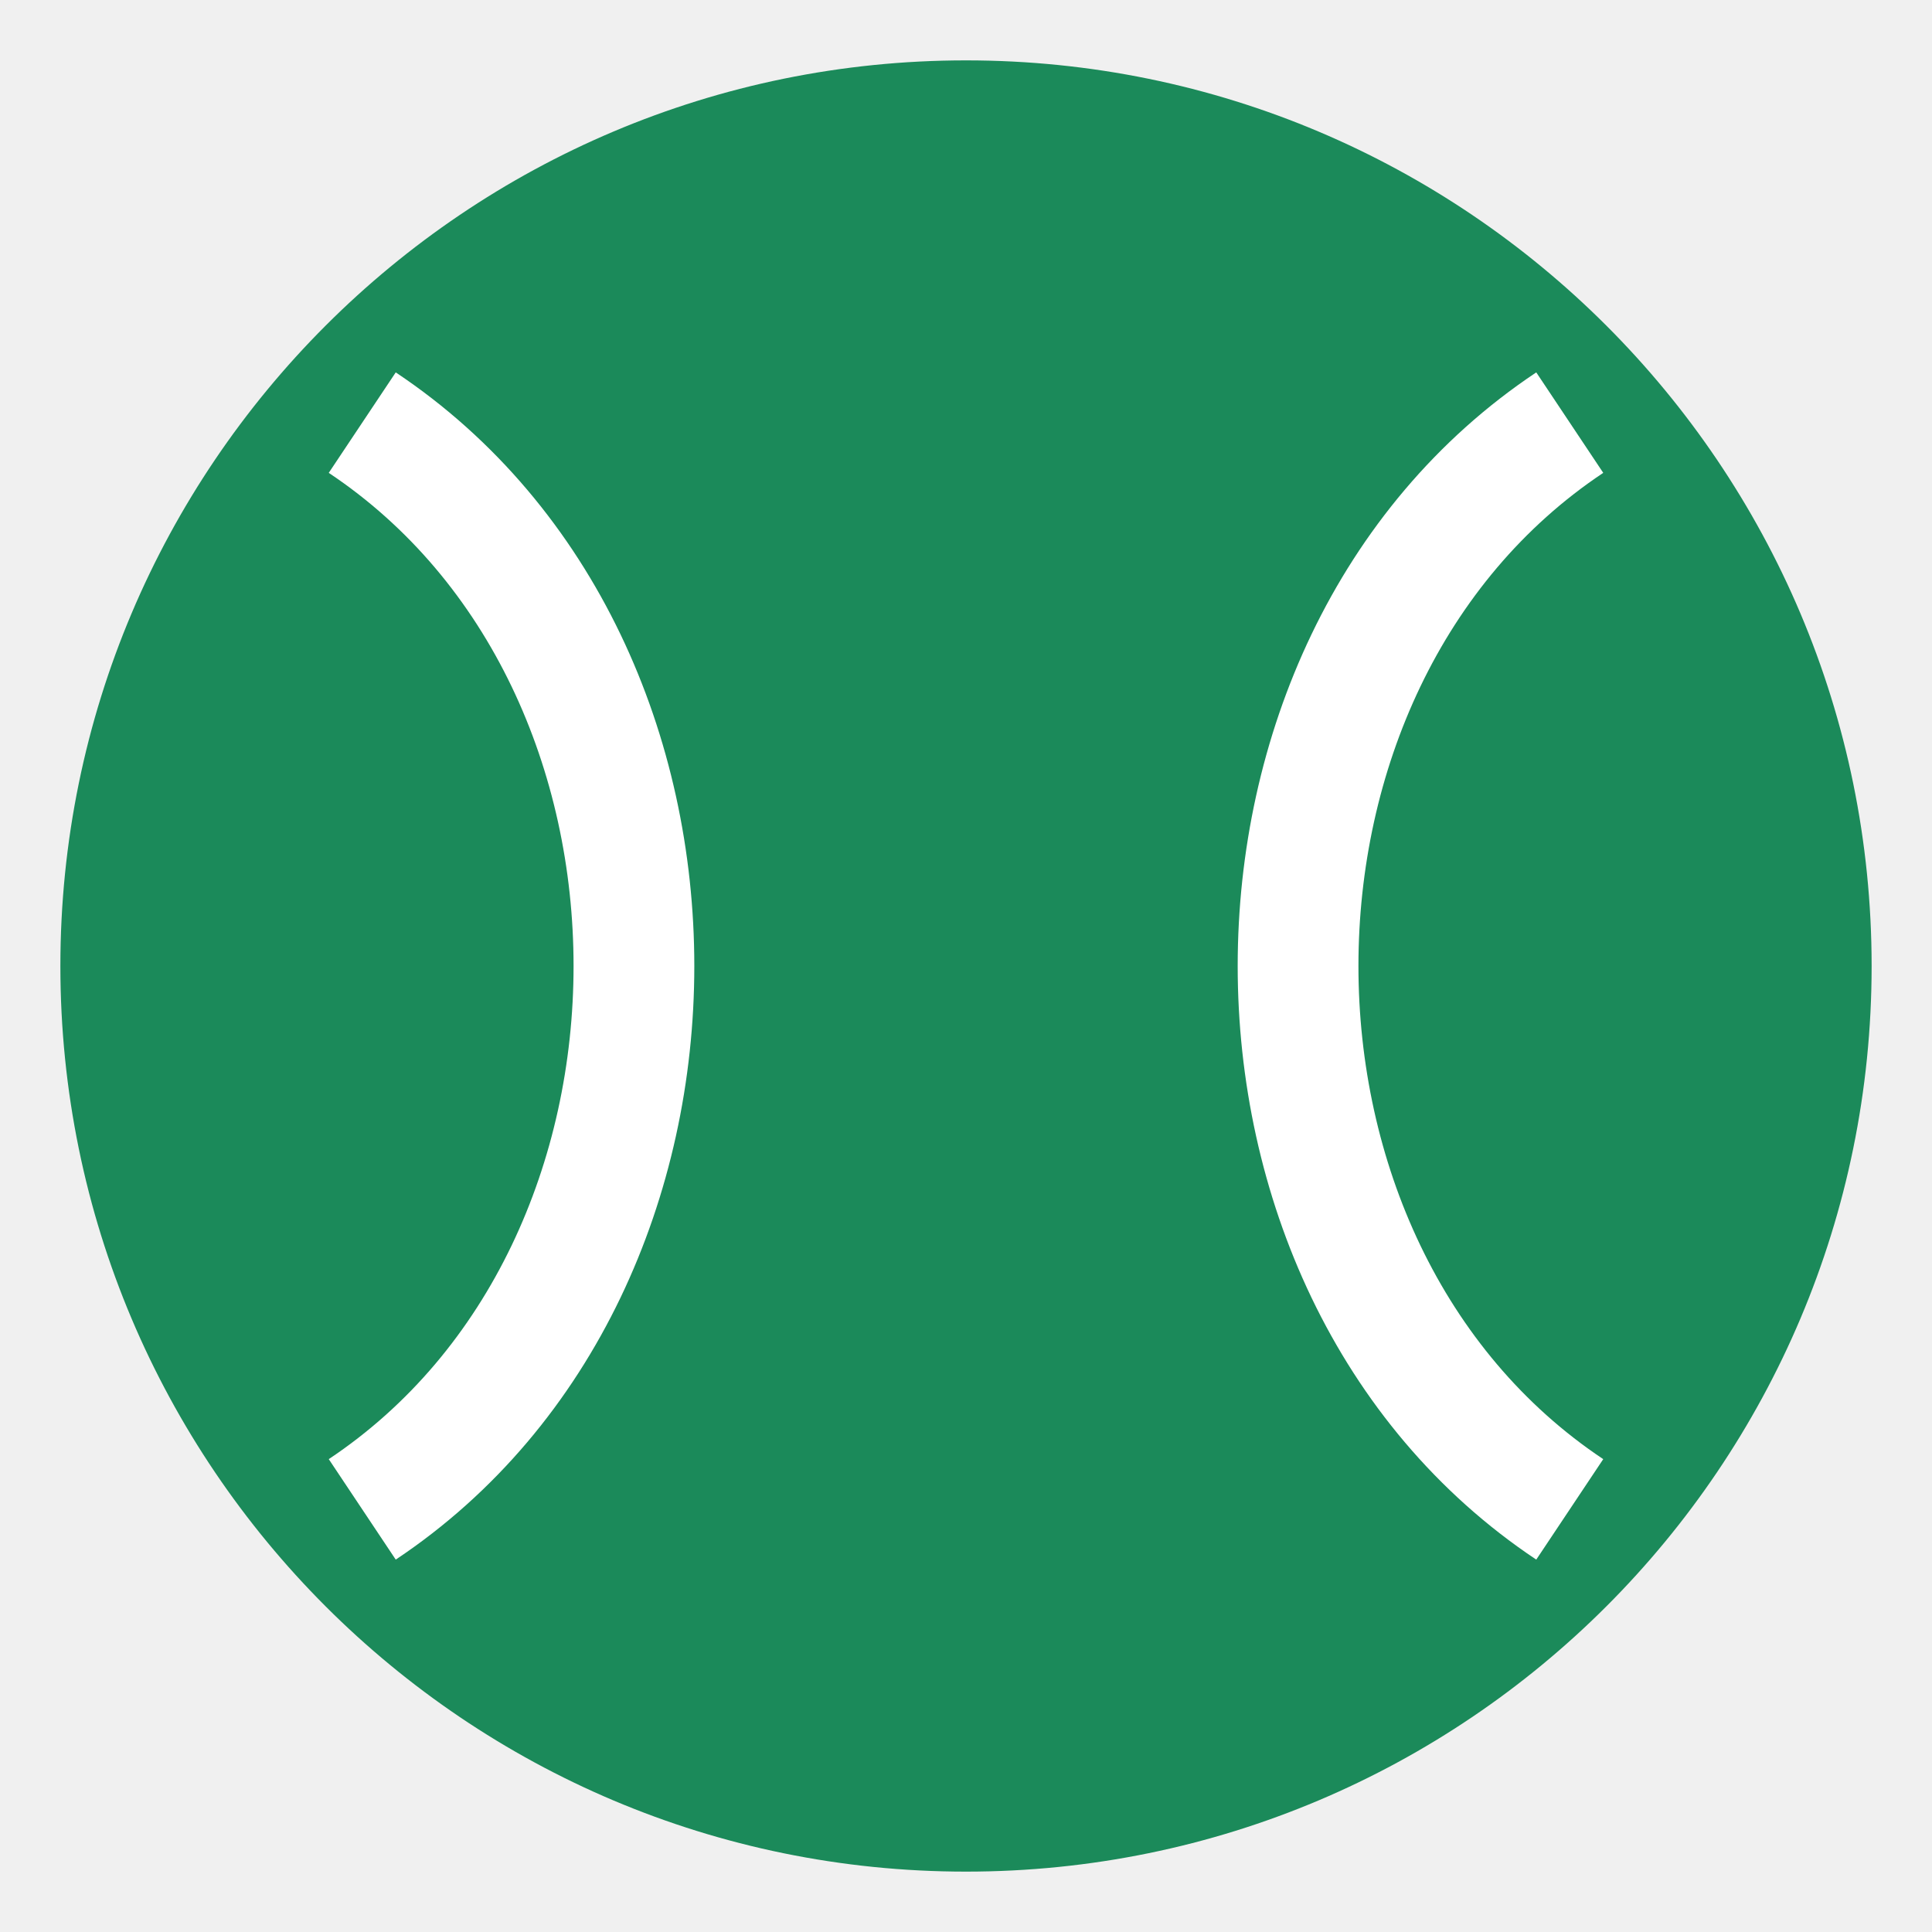
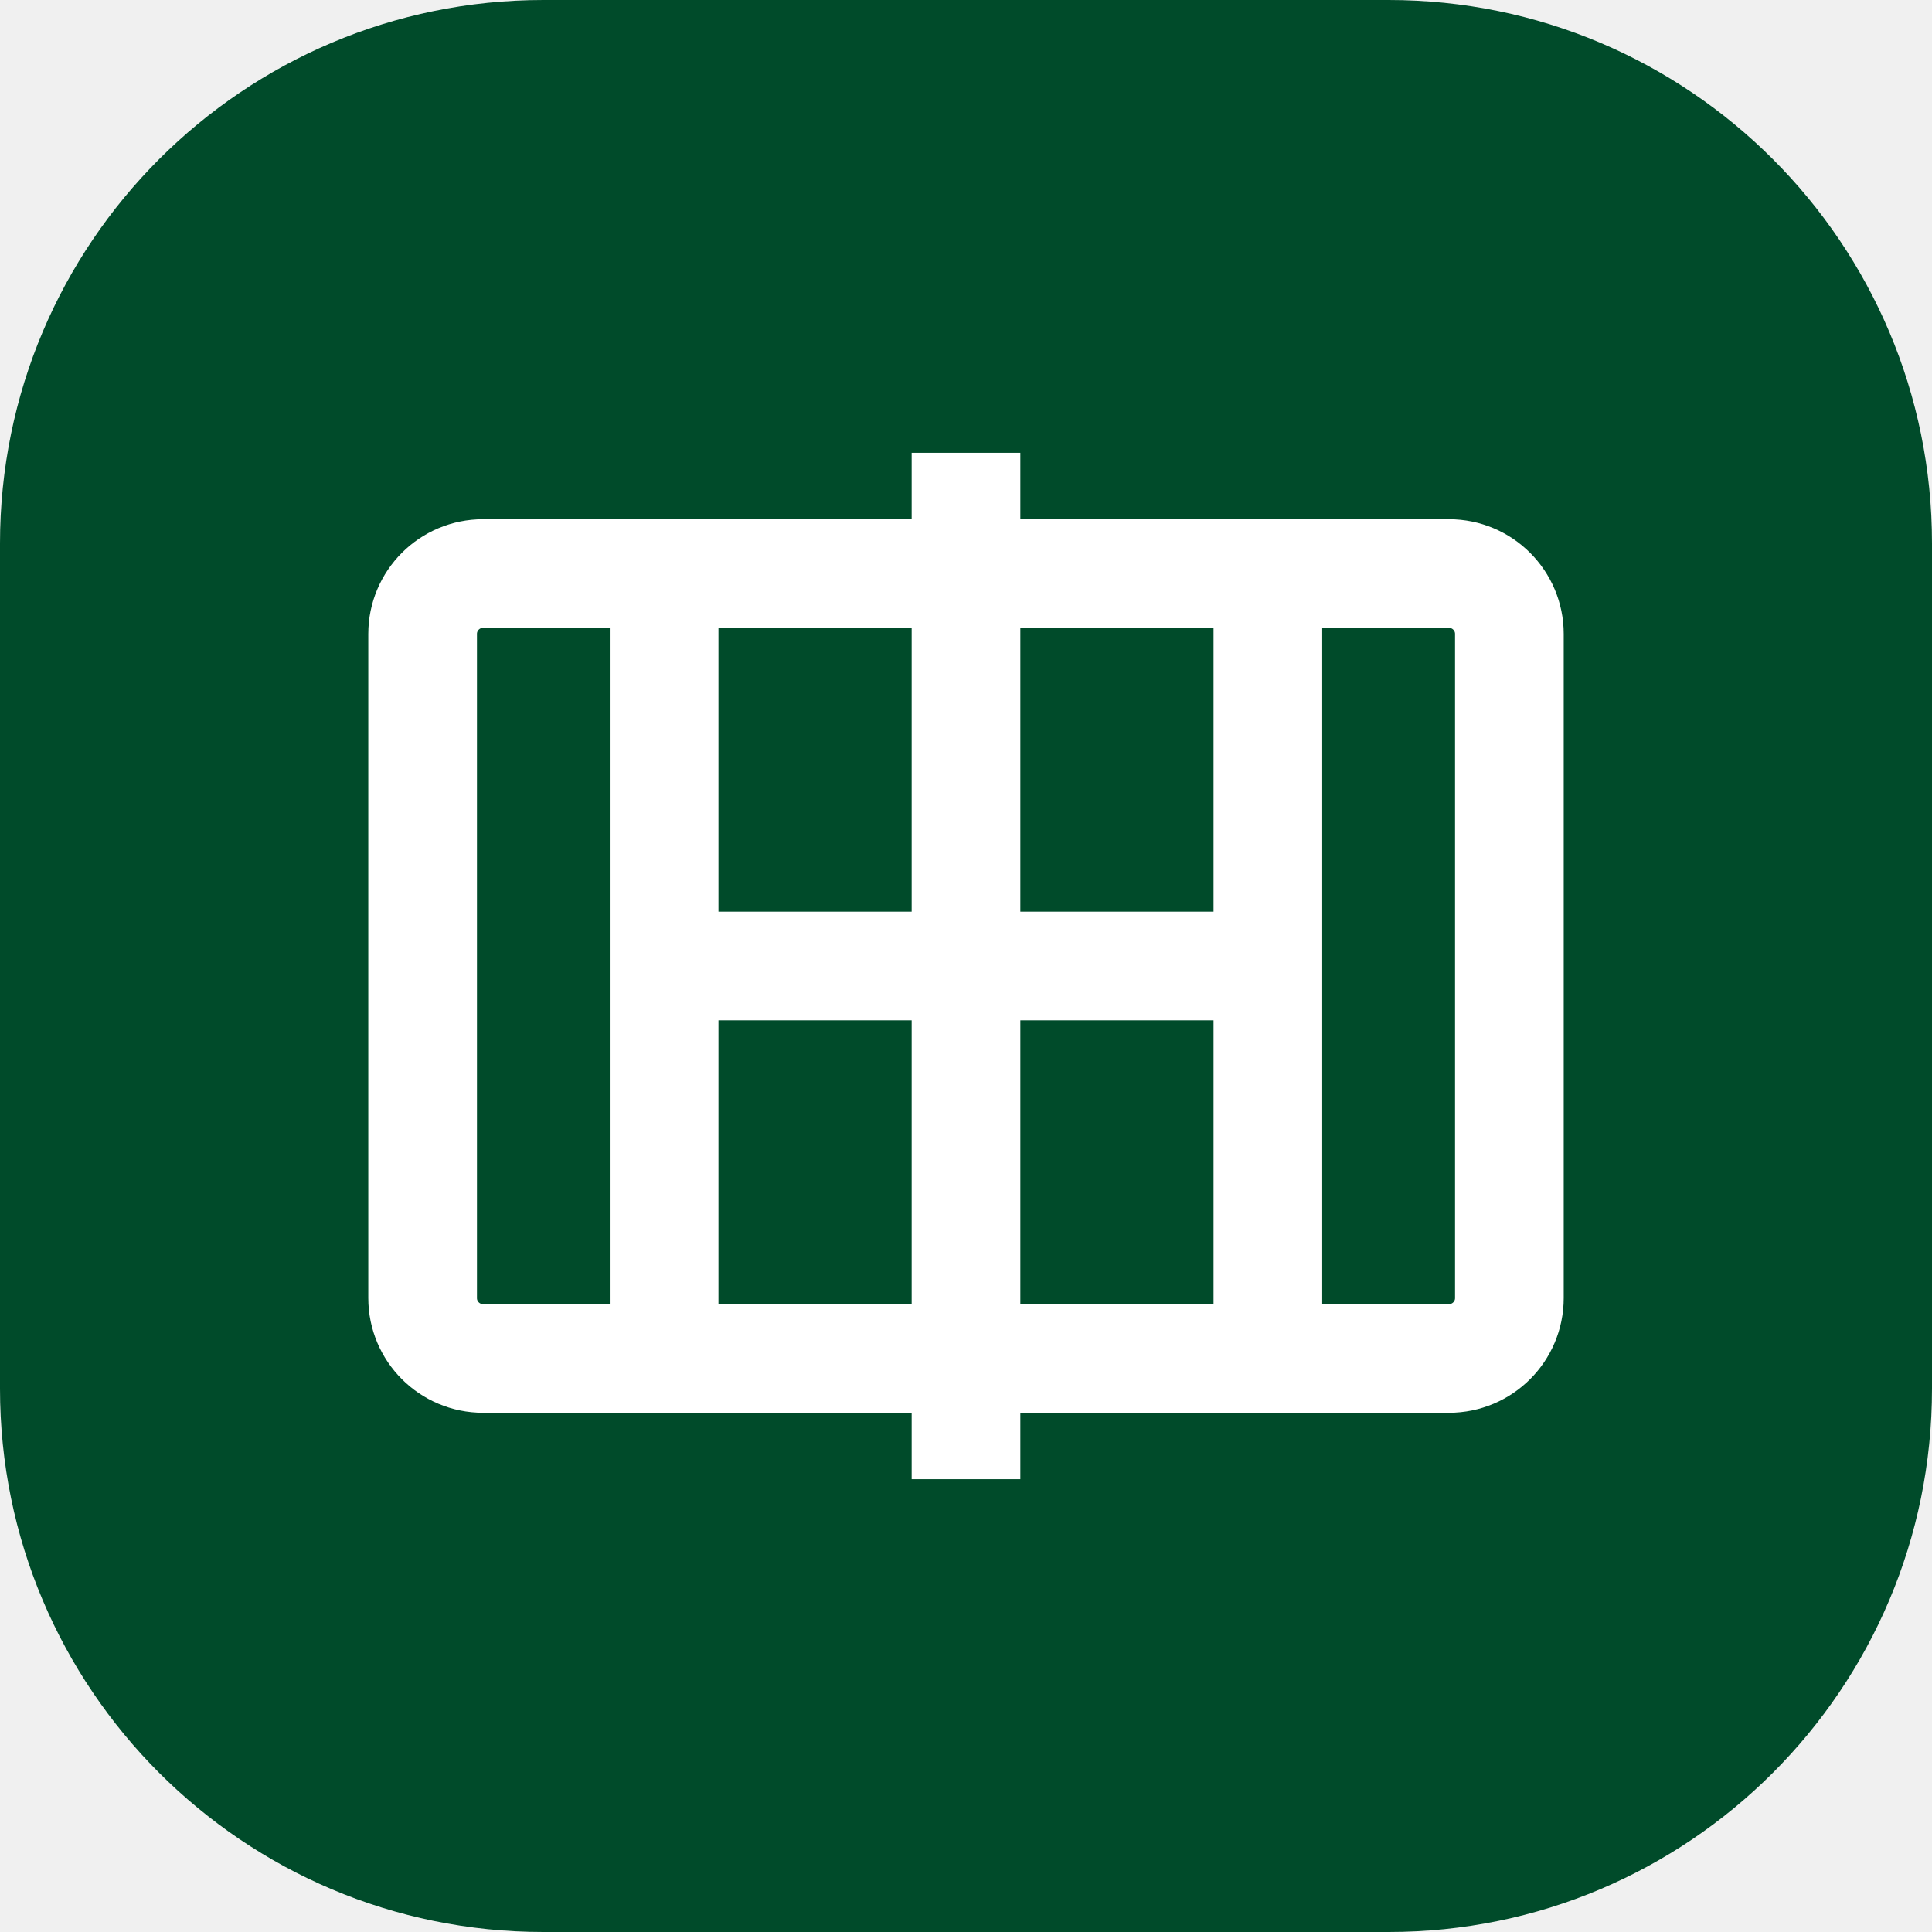
<svg xmlns="http://www.w3.org/2000/svg" viewBox="0 0 32 32">
-   <circle cx="16" cy="16" r="15" fill="#1b8a5a" />
-   <path d="M6 7c6 4 6 14 0 18M26 7c-6 4-6 14 0 18" fill="none" stroke="#fff" stroke-width="2" />
+   <rect width="32" height="32" rx="9" fill="#004b2a" />
+   <g fill="none" stroke="#fff" stroke-width="1.8">
+     <rect x="7" y="9.5" width="18" height="13" rx="1" />
+     <path d="M16 7.5v17M11 9.5v13M21 9.5v13M11 16h10" />
+   </g>
</svg>
